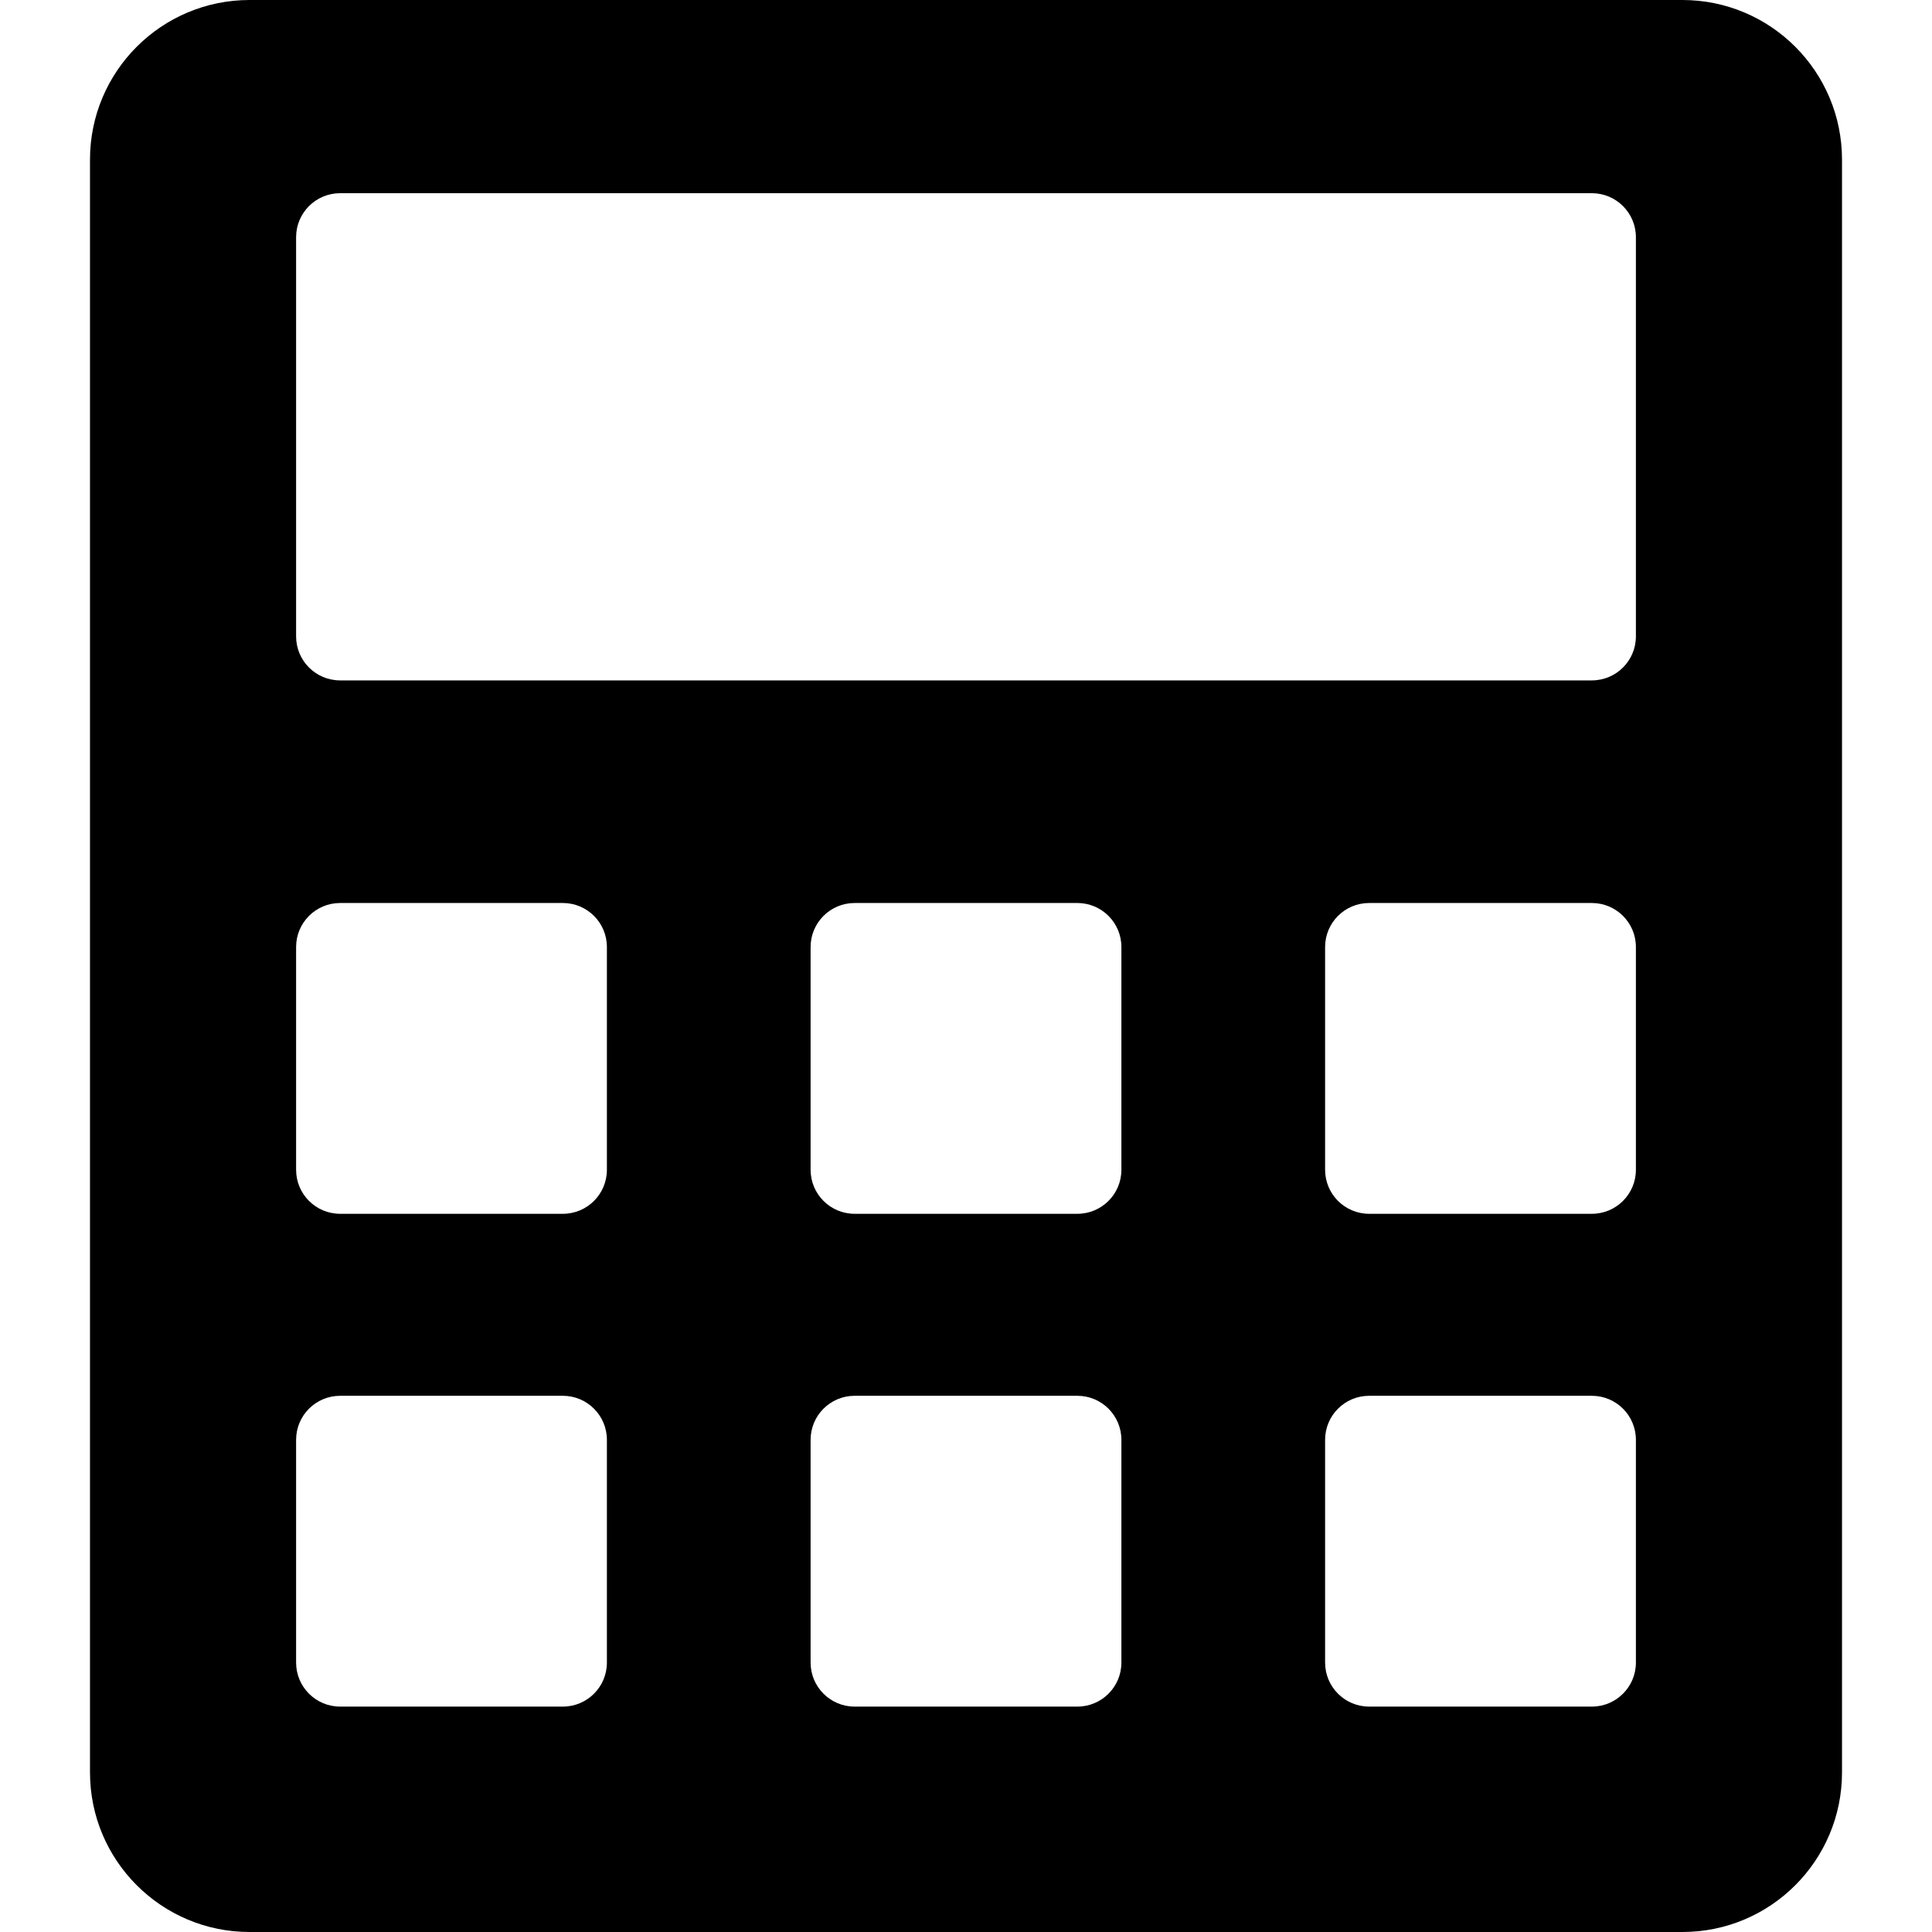
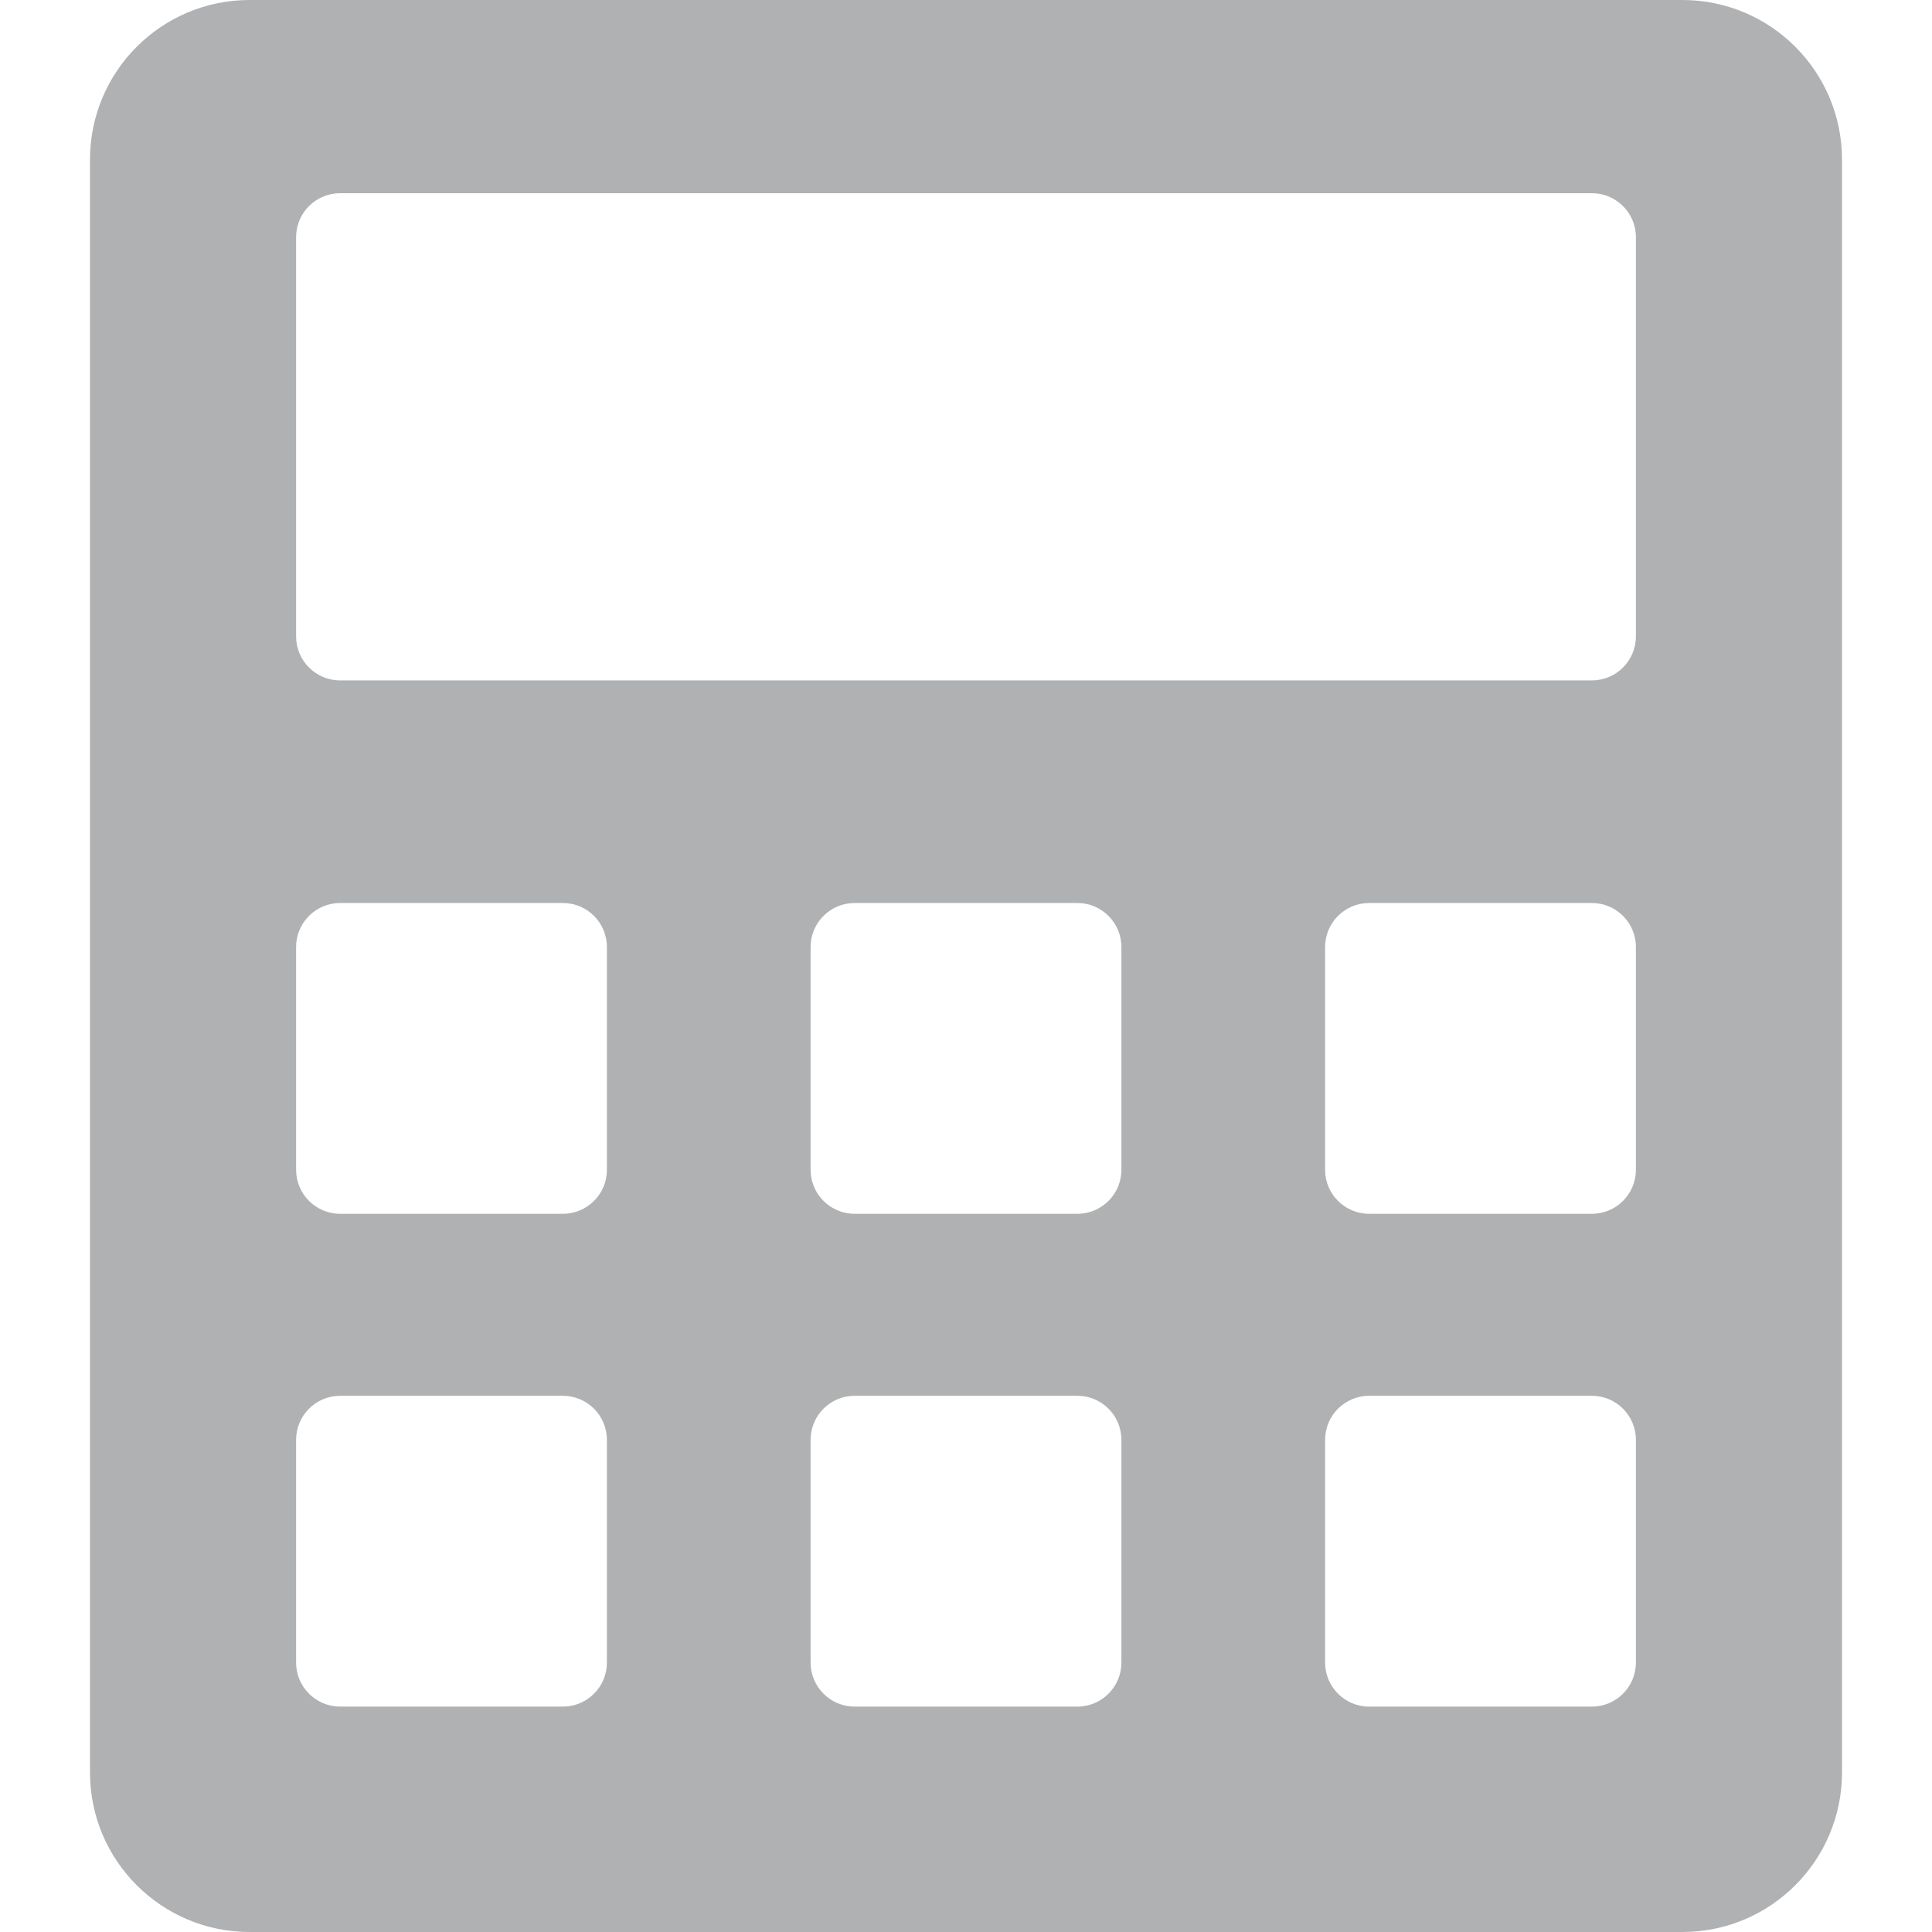
- <svg xmlns="http://www.w3.org/2000/svg" fill="#000000" height="800px" width="800px" version="1.1" id="Layer_1" viewBox="0 0 460 460" xml:space="preserve">
+ <svg xmlns="http://www.w3.org/2000/svg" fill="#AFB1B3" height="14px" width="14px" version="1.1" id="Layer_1" viewBox="0 0 460 460" xml:space="preserve">
  <g id="XMLID_1123_">
    <g>
      <path d="M400.573,0H59.427c-20.987,0-38,17.013-38,38v384c0,20.987,17.013,38,38,38h341.146c20.987,0,38-17.013,38-38V38    C438.573,17.013,421.56,0,400.573,0z M144.5,395.85c0,5.789-4.693,10.483-10.483,10.483H80.983    c-5.79,0-10.483-4.694-10.483-10.483v-53.034c0-5.79,4.693-10.483,10.483-10.483h53.034c5.79,0,10.483,4.693,10.483,10.483V395.85    z M144.5,278.517c0,5.79-4.693,10.483-10.483,10.483H80.983c-5.79,0-10.483-4.693-10.483-10.483v-53.033    c0-5.79,4.693-10.483,10.483-10.483h53.034c5.79,0,10.483,4.693,10.483,10.483V278.517z M267,395.85    c0,5.789-4.694,10.483-10.483,10.483h-53.034c-5.79,0-10.483-4.694-10.483-10.483v-53.034c0-5.79,4.693-10.483,10.483-10.483    h53.034c5.79,0,10.483,4.693,10.483,10.483V395.85z M267,278.517c0,5.79-4.693,10.483-10.483,10.483h-53.034    c-5.79,0-10.483-4.693-10.483-10.483v-53.033c0-5.79,4.693-10.483,10.483-10.483h53.034c5.79,0,10.483,4.693,10.483,10.483    V278.517z M389.5,395.85c0,5.789-4.693,10.483-10.483,10.483h-53.034c-5.79,0-10.483-4.694-10.483-10.483v-53.034    c0-5.79,4.694-10.483,10.483-10.483h53.034c5.79,0,10.483,4.693,10.483,10.483V395.85z M389.5,278.517    c0,5.79-4.693,10.483-10.483,10.483h-53.034c-5.79,0-10.483-4.693-10.483-10.483v-53.033c0-5.79,4.694-10.483,10.483-10.483    h53.034c5.79,0,10.483,4.693,10.483,10.483V278.517z M389.5,151.517c0,5.79-4.693,10.483-10.483,10.483H80.983    c-5.79,0-10.483-4.693-10.483-10.483V56.483C70.5,50.693,75.193,46,80.983,46h298.034c5.79,0,10.483,4.693,10.483,10.483V151.517z    " />
    </g>
  </g>
</svg>
